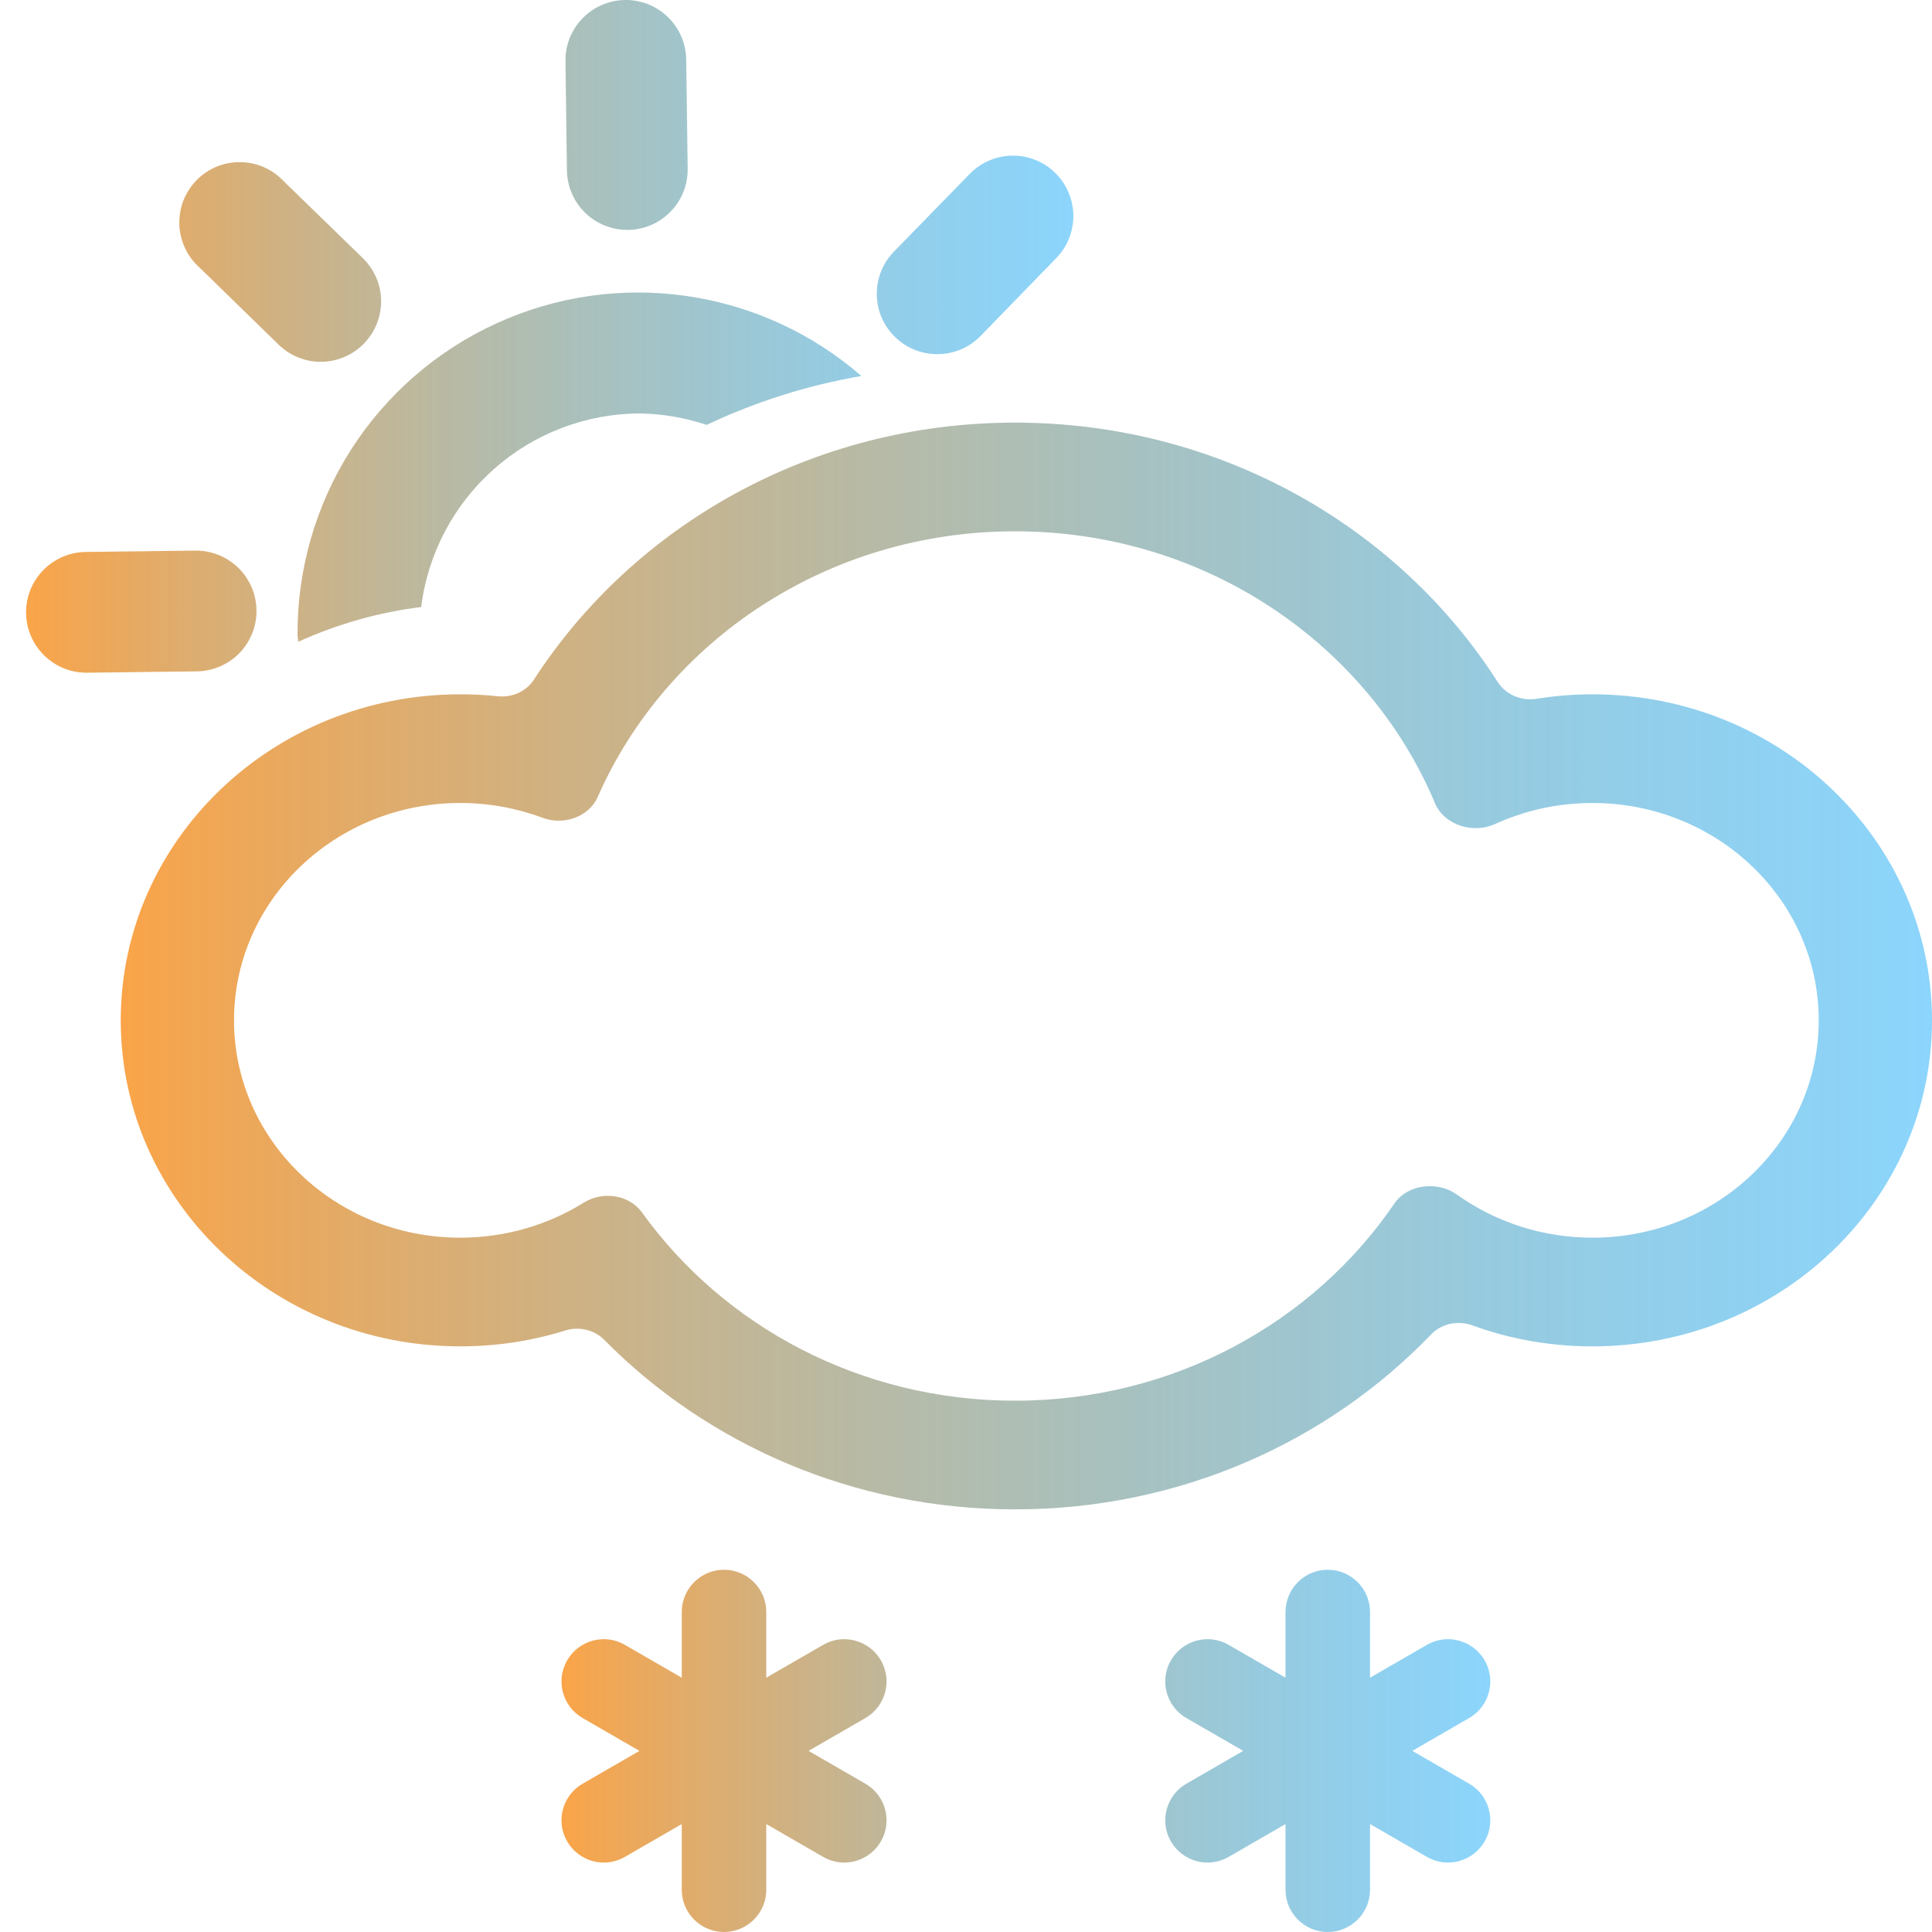
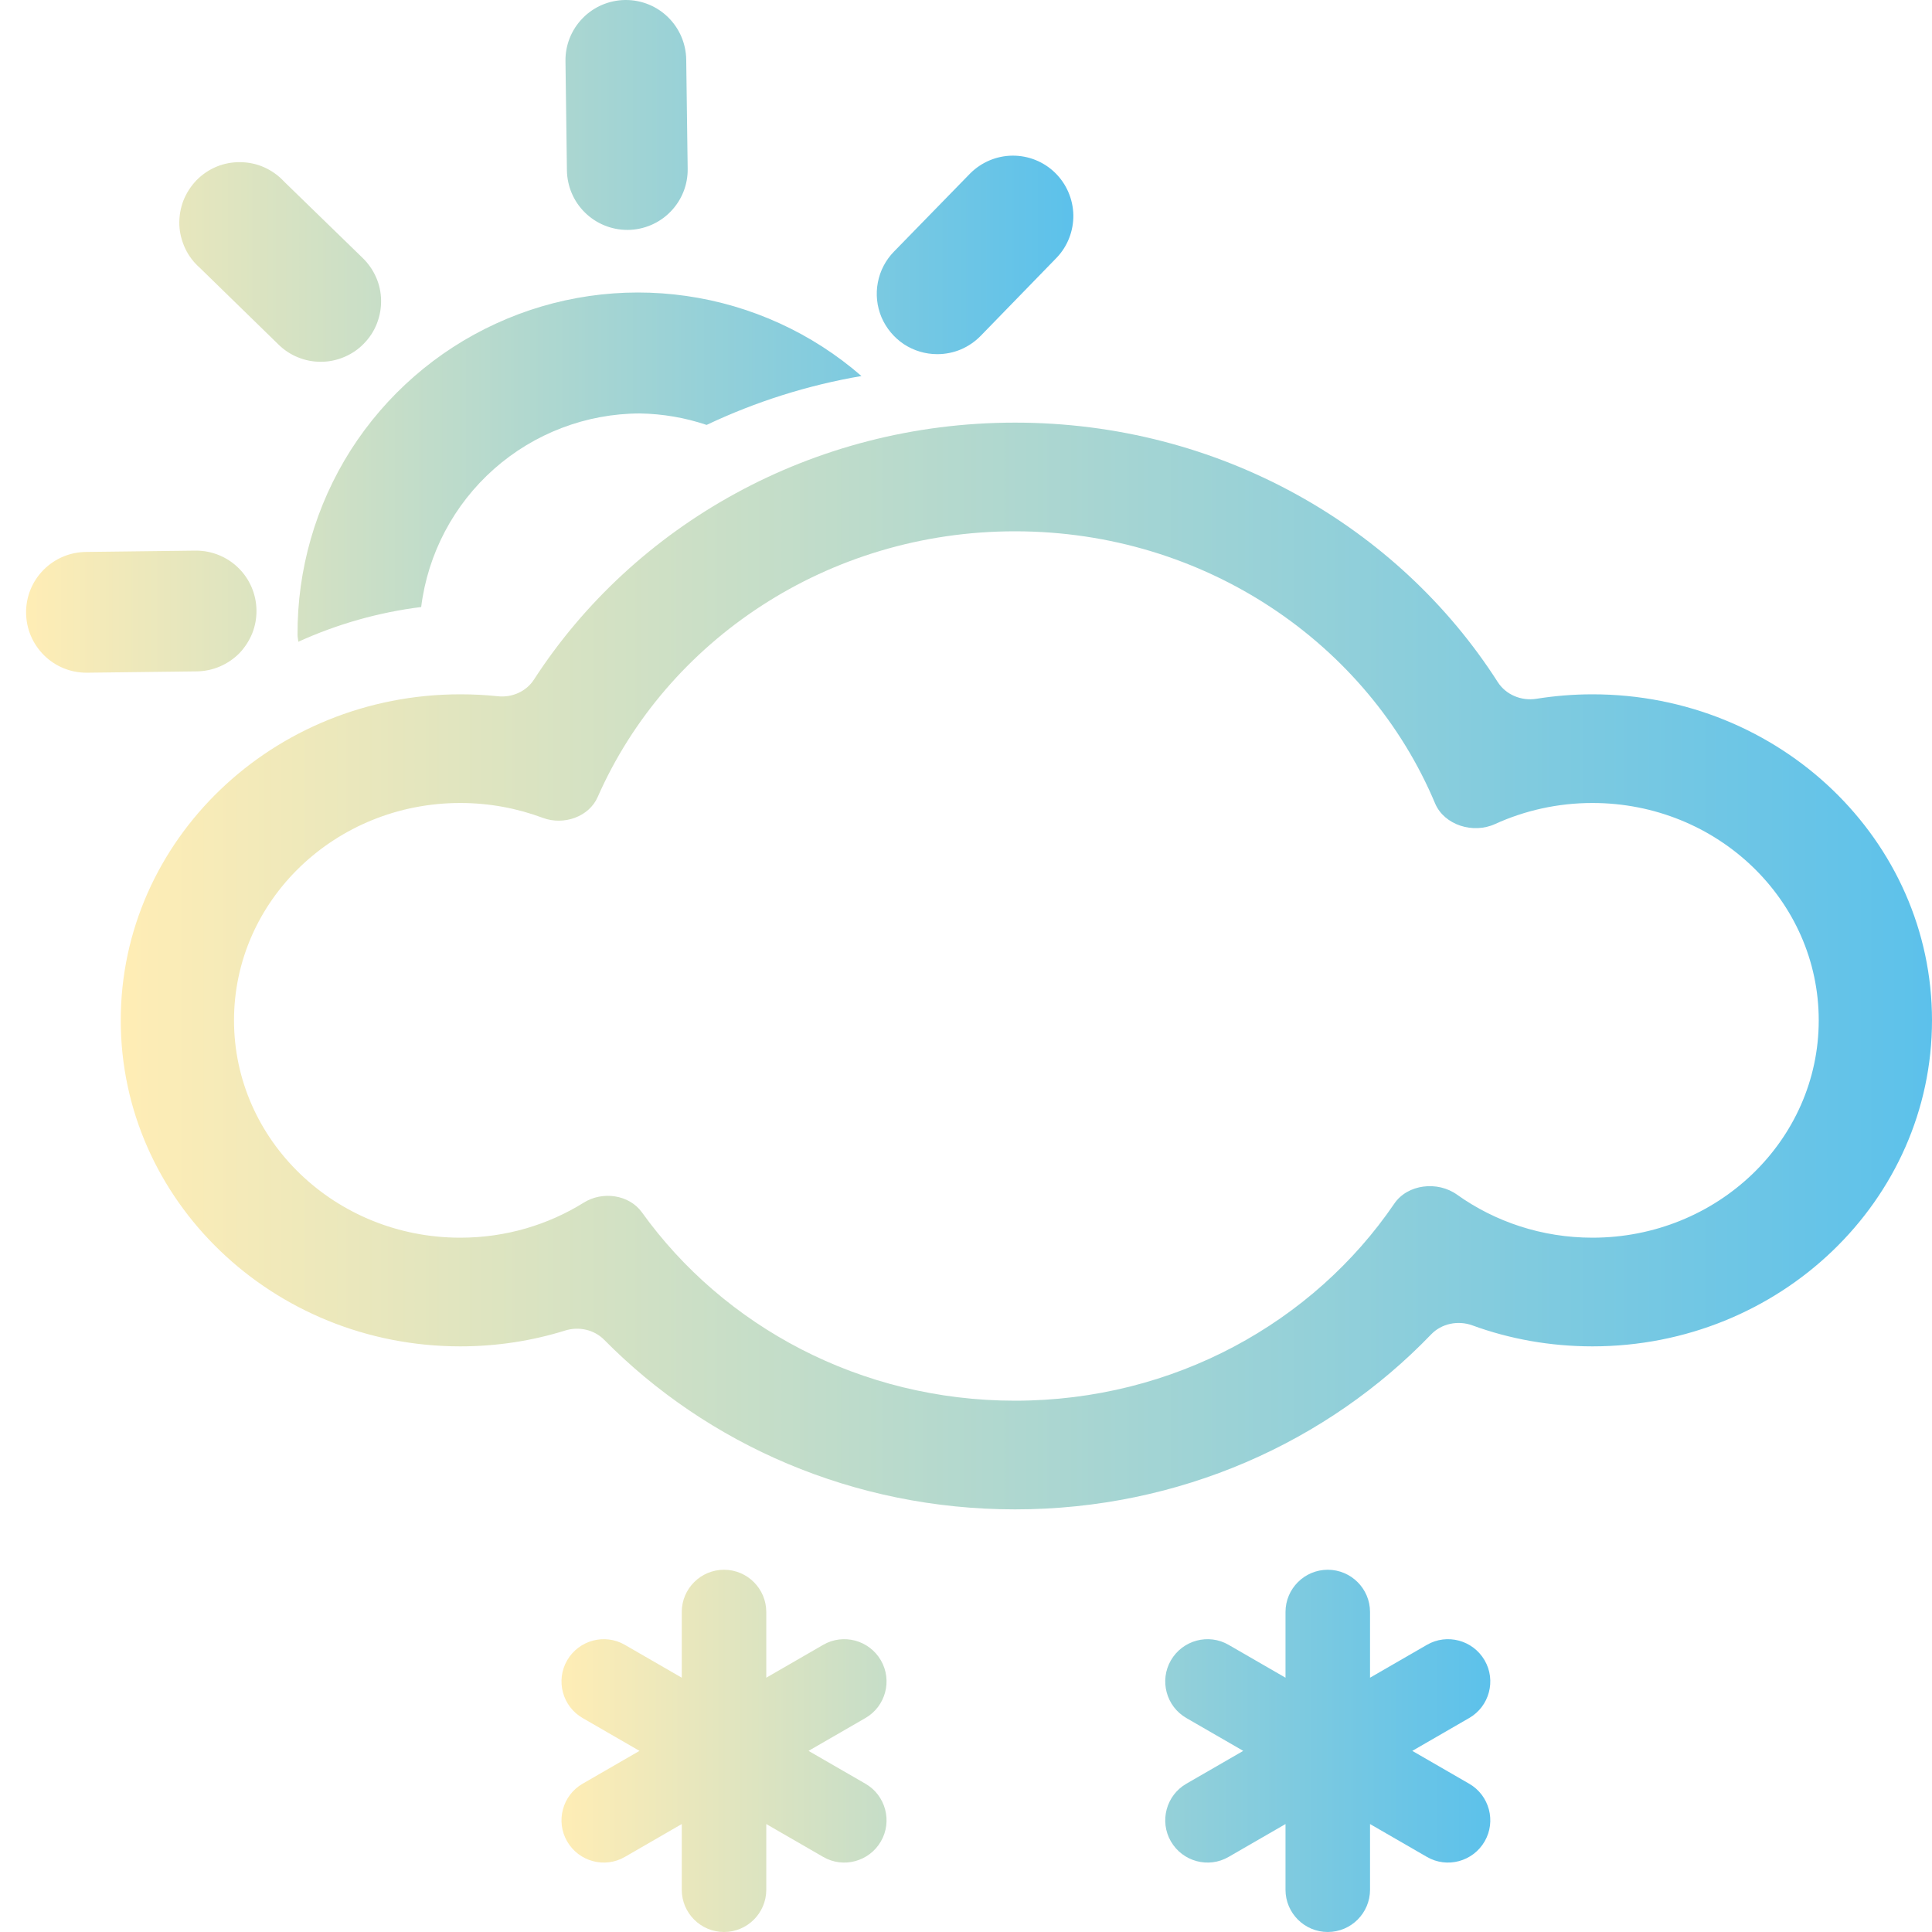
<svg xmlns="http://www.w3.org/2000/svg" width="16" height="16" viewBox="0 0 16 16" fill="none">
-   <path d="M5.996 13C5.803 13 5.646 13.157 5.646 13.35L5.646 13.894L5.175 13.622C5.008 13.525 4.794 13.583 4.697 13.75C4.6 13.917 4.658 14.132 4.825 14.228L5.296 14.5L4.825 14.772C4.658 14.868 4.6 15.083 4.697 15.25C4.794 15.417 5.008 15.475 5.175 15.378L5.646 15.106L5.646 15.65C5.646 15.843 5.803 16 5.996 16C6.189 16 6.346 15.843 6.346 15.65L6.346 15.106L6.817 15.378C6.984 15.475 7.198 15.417 7.295 15.25C7.392 15.083 7.334 14.868 7.167 14.772L6.696 14.5L7.167 14.228C7.334 14.132 7.392 13.917 7.295 13.75C7.198 13.583 6.984 13.525 6.817 13.622L6.346 13.894L6.346 13.35C6.346 13.157 6.189 13 5.996 13ZM10.996 13C10.803 13 10.646 13.157 10.646 13.35L10.646 13.894L10.175 13.622C10.008 13.525 9.794 13.583 9.697 13.75C9.6 13.917 9.658 14.132 9.825 14.228L10.296 14.5L9.825 14.772C9.658 14.868 9.6 15.083 9.697 15.25C9.794 15.417 10.008 15.475 10.175 15.378L10.646 15.106L10.646 15.65C10.646 15.843 10.803 16 10.996 16C11.189 16 11.346 15.843 11.346 15.65L11.346 15.106L11.817 15.378C11.984 15.475 12.198 15.417 12.295 15.25C12.392 15.083 12.334 14.868 12.167 14.772L11.696 14.5L12.167 14.228C12.334 14.132 12.392 13.917 12.295 13.75C12.198 13.583 11.984 13.525 11.817 13.622L11.346 13.894L11.346 13.35C11.346 13.157 11.189 13 10.996 13Z" fill-rule="evenodd" style="mix-blend-mode:normal" fill="url(#linear_fill__brxesF5nfdw0J_yvx3vf)">
+   <path d="M5.996 13C5.803 13 5.646 13.157 5.646 13.35L5.646 13.894L5.175 13.622C5.008 13.525 4.794 13.583 4.697 13.75C4.6 13.917 4.658 14.132 4.825 14.228L5.296 14.5L4.825 14.772C4.658 14.868 4.6 15.083 4.697 15.25C4.794 15.417 5.008 15.475 5.175 15.378L5.646 15.106L5.646 15.65C5.646 15.843 5.803 16 5.996 16C6.189 16 6.346 15.843 6.346 15.65L6.346 15.106L6.817 15.378C6.984 15.475 7.198 15.417 7.295 15.25C7.392 15.083 7.334 14.868 7.167 14.772L6.696 14.5L7.167 14.228C7.334 14.132 7.392 13.917 7.295 13.75C7.198 13.583 6.984 13.525 6.817 13.622L6.346 13.894L6.346 13.35C6.346 13.157 6.189 13 5.996 13ZM10.996 13C10.803 13 10.646 13.157 10.646 13.35L10.646 13.894L10.175 13.622C10.008 13.525 9.794 13.583 9.697 13.75C9.6 13.917 9.658 14.132 9.825 14.228L10.296 14.5L9.825 14.772C9.658 14.868 9.6 15.083 9.697 15.25C9.794 15.417 10.008 15.475 10.175 15.378L10.646 15.106L10.646 15.65C10.646 15.843 10.803 16 10.996 16C11.189 16 11.346 15.843 11.346 15.65L11.346 15.106L11.817 15.378C11.984 15.475 12.198 15.417 12.295 15.25C12.392 15.083 12.334 14.868 12.167 14.772L11.696 14.5L12.167 14.228C12.334 14.132 12.392 13.917 12.295 13.75C12.198 13.583 11.984 13.525 11.817 13.622L11.346 13.894L11.346 13.35C11.346 13.157 11.189 13 10.996 13Z" fill-rule="evenodd" fill="url(#linear_fill__brxesF5nfdw0J_yvx3vf)">
</path>
-   <path d="M8.406 12.5C9.769 12.5 10.995 11.942 11.852 11.051C11.938 10.961 12.074 10.933 12.193 10.976C12.502 11.089 12.838 11.15 13.188 11.15C14.741 11.15 16 9.941 16 8.45C16 6.959 14.741 5.75 13.188 5.75C13.03 5.75 12.875 5.763 12.724 5.787C12.598 5.807 12.471 5.753 12.404 5.649C11.58 4.36 10.098 3.5 8.406 3.5C6.724 3.5 5.249 4.351 4.422 5.628C4.359 5.726 4.241 5.779 4.122 5.766C4.02 5.755 3.917 5.75 3.812 5.75C2.259 5.75 1 6.959 1 8.45C1 9.941 2.259 11.15 3.812 11.15C4.115 11.15 4.407 11.104 4.68 11.019C4.795 10.983 4.921 11.012 5.004 11.096C5.858 11.961 7.067 12.5 8.406 12.5ZM12.067 9.894C11.906 9.778 11.657 9.806 11.547 9.968C10.877 10.951 9.721 11.6 8.406 11.6C7.124 11.6 5.992 10.982 5.316 10.04C5.21 9.893 4.99 9.862 4.834 9.96C4.54 10.143 4.189 10.25 3.812 10.25C2.777 10.25 1.938 9.444 1.938 8.45C1.938 7.456 2.777 6.65 3.812 6.65C4.053 6.65 4.283 6.694 4.495 6.773C4.668 6.838 4.878 6.765 4.95 6.6C5.519 5.307 6.852 4.4 8.406 4.4C9.981 4.4 11.33 5.332 11.885 6.654C11.961 6.833 12.2 6.908 12.382 6.824C12.626 6.713 12.899 6.65 13.188 6.65C14.223 6.65 15.062 7.456 15.062 8.45C15.062 9.444 14.223 10.25 13.188 10.25C12.768 10.25 12.38 10.117 12.067 9.894Z" style="mix-blend-mode:normal" fill="url(#linear_fill_qDbYDU92uRF3KBoaMt0Dd)">
+   <path d="M8.406 12.5C9.769 12.5 10.995 11.942 11.852 11.051C11.938 10.961 12.074 10.933 12.193 10.976C12.502 11.089 12.838 11.15 13.188 11.15C14.741 11.15 16 9.941 16 8.45C16 6.959 14.741 5.75 13.188 5.75C13.03 5.75 12.875 5.763 12.724 5.787C12.598 5.807 12.471 5.753 12.404 5.649C11.58 4.36 10.098 3.5 8.406 3.5C6.724 3.5 5.249 4.351 4.422 5.628C4.359 5.726 4.241 5.779 4.122 5.766C4.02 5.755 3.917 5.75 3.812 5.75C2.259 5.75 1 6.959 1 8.45C1 9.941 2.259 11.15 3.812 11.15C4.115 11.15 4.407 11.104 4.68 11.019C4.795 10.983 4.921 11.012 5.004 11.096C5.858 11.961 7.067 12.5 8.406 12.5ZM12.067 9.894C11.906 9.778 11.657 9.806 11.547 9.968C10.877 10.951 9.721 11.6 8.406 11.6C7.124 11.6 5.992 10.982 5.316 10.04C5.21 9.893 4.99 9.862 4.834 9.96C4.54 10.143 4.189 10.25 3.812 10.25C2.777 10.25 1.938 9.444 1.938 8.45C1.938 7.456 2.777 6.65 3.812 6.65C4.053 6.65 4.283 6.694 4.495 6.773C4.668 6.838 4.878 6.765 4.95 6.6C5.519 5.307 6.852 4.4 8.406 4.4C9.981 4.4 11.33 5.332 11.885 6.654C11.961 6.833 12.2 6.908 12.382 6.824C12.626 6.713 12.899 6.65 13.188 6.65C14.223 6.65 15.062 7.456 15.062 8.45C15.062 9.444 14.223 10.25 13.188 10.25C12.768 10.25 12.38 10.117 12.067 9.894Z" fill="url(#linear_fill_qDbYDU92uRF3KBoaMt0Dd)">
</path>
-   <path d="M5.195 1.904L5.202 1.904C5.334 1.902 5.461 1.848 5.553 1.753C5.646 1.658 5.697 1.53 5.695 1.398L5.683 0.494C5.681 0.362 5.628 0.237 5.534 0.144C5.441 0.052 5.315 -9.47245e-06 5.183 1.29792e-09L5.176 1.29792e-09C5.044 0.002 4.917 0.056 4.825 0.151C4.732 0.246 4.681 0.374 4.683 0.506L4.695 1.411C4.697 1.542 4.75 1.668 4.844 1.76C4.937 1.852 5.064 1.904 5.195 1.904ZM2.303 2.85C2.35 2.897 2.405 2.934 2.467 2.959C2.528 2.984 2.593 2.997 2.66 2.996C2.726 2.996 2.791 2.982 2.852 2.956C2.913 2.93 2.968 2.893 3.014 2.845C3.06 2.798 3.097 2.742 3.121 2.68C3.145 2.619 3.157 2.553 3.156 2.487C3.155 2.421 3.141 2.355 3.114 2.295C3.087 2.234 3.049 2.18 3.001 2.134L2.353 1.504C2.307 1.454 2.251 1.414 2.189 1.386C2.127 1.358 2.06 1.344 1.992 1.343C1.924 1.342 1.857 1.354 1.794 1.38C1.731 1.406 1.674 1.445 1.627 1.493C1.58 1.542 1.543 1.6 1.518 1.663C1.494 1.727 1.483 1.795 1.485 1.862C1.488 1.93 1.505 1.997 1.534 2.058C1.563 2.12 1.605 2.174 1.656 2.219L2.303 2.85ZM2.124 5.053C2.122 4.922 2.069 4.796 1.975 4.704C1.882 4.612 1.755 4.56 1.624 4.56L1.617 4.56L0.713 4.571C0.58 4.572 0.454 4.625 0.36 4.72C0.267 4.814 0.215 4.941 0.216 5.074C0.217 5.207 0.27 5.333 0.365 5.427C0.459 5.52 0.586 5.572 0.719 5.571L0.726 5.571L1.631 5.56C1.697 5.559 1.762 5.545 1.822 5.519C1.882 5.493 1.937 5.456 1.983 5.409C2.028 5.362 2.064 5.306 2.089 5.245C2.113 5.184 2.125 5.119 2.124 5.053ZM7.762 2.933C7.829 2.933 7.895 2.92 7.957 2.894C8.018 2.868 8.074 2.83 8.121 2.782L8.751 2.134C8.842 2.039 8.891 1.911 8.889 1.78C8.886 1.648 8.832 1.523 8.738 1.431C8.644 1.339 8.517 1.288 8.385 1.289C8.254 1.29 8.128 1.343 8.035 1.436L7.404 2.083C7.335 2.153 7.288 2.243 7.27 2.339C7.251 2.436 7.262 2.536 7.3 2.627C7.339 2.718 7.403 2.795 7.485 2.85C7.567 2.904 7.663 2.933 7.762 2.933ZM2.47 5.315C2.793 5.168 3.136 5.071 3.488 5.027C3.543 4.585 3.758 4.179 4.091 3.884C4.424 3.589 4.854 3.425 5.299 3.424C5.487 3.427 5.674 3.459 5.852 3.519C6.259 3.326 6.69 3.19 7.134 3.114C6.725 2.758 6.221 2.528 5.684 2.451C5.148 2.374 4.6 2.453 4.107 2.68C3.614 2.906 3.197 3.27 2.905 3.727C2.614 4.185 2.461 4.717 2.464 5.259C2.464 5.279 2.47 5.296 2.47 5.315Z" style="mix-blend-mode:normal" fill="url(#linear_fill_FnJUXlELRTTn7AcZgTDwW)">
+   <path d="M5.195 1.904L5.202 1.904C5.334 1.902 5.461 1.848 5.553 1.753C5.646 1.658 5.697 1.53 5.695 1.398L5.683 0.494C5.681 0.362 5.628 0.237 5.534 0.144C5.441 0.052 5.315 -9.47245e-06 5.183 1.29792e-09L5.176 1.29792e-09C5.044 0.002 4.917 0.056 4.825 0.151C4.732 0.246 4.681 0.374 4.683 0.506L4.695 1.411C4.697 1.542 4.75 1.668 4.844 1.76C4.937 1.852 5.064 1.904 5.195 1.904ZM2.303 2.85C2.35 2.897 2.405 2.934 2.467 2.959C2.528 2.984 2.593 2.997 2.66 2.996C2.726 2.996 2.791 2.982 2.852 2.956C2.913 2.93 2.968 2.893 3.014 2.845C3.06 2.798 3.097 2.742 3.121 2.68C3.145 2.619 3.157 2.553 3.156 2.487C3.155 2.421 3.141 2.355 3.114 2.295C3.087 2.234 3.049 2.18 3.001 2.134L2.353 1.504C2.307 1.454 2.251 1.414 2.189 1.386C2.127 1.358 2.06 1.344 1.992 1.343C1.924 1.342 1.857 1.354 1.794 1.38C1.731 1.406 1.674 1.445 1.627 1.493C1.58 1.542 1.543 1.6 1.518 1.663C1.494 1.727 1.483 1.795 1.485 1.862C1.488 1.93 1.505 1.997 1.534 2.058C1.563 2.12 1.605 2.174 1.656 2.219L2.303 2.85ZM2.124 5.053C2.122 4.922 2.069 4.796 1.975 4.704C1.882 4.612 1.755 4.56 1.624 4.56L1.617 4.56L0.713 4.571C0.58 4.572 0.454 4.625 0.36 4.72C0.267 4.814 0.215 4.941 0.216 5.074C0.217 5.207 0.27 5.333 0.365 5.427C0.459 5.52 0.586 5.572 0.719 5.571L0.726 5.571L1.631 5.56C1.697 5.559 1.762 5.545 1.822 5.519C1.882 5.493 1.937 5.456 1.983 5.409C2.028 5.362 2.064 5.306 2.089 5.245C2.113 5.184 2.125 5.119 2.124 5.053ZM7.762 2.933C7.829 2.933 7.895 2.92 7.957 2.894C8.018 2.868 8.074 2.83 8.121 2.782L8.751 2.134C8.842 2.039 8.891 1.911 8.889 1.78C8.886 1.648 8.832 1.523 8.738 1.431C8.644 1.339 8.517 1.288 8.385 1.289C8.254 1.29 8.128 1.343 8.035 1.436L7.404 2.083C7.335 2.153 7.288 2.243 7.27 2.339C7.251 2.436 7.262 2.536 7.3 2.627C7.339 2.718 7.403 2.795 7.485 2.85C7.567 2.904 7.663 2.933 7.762 2.933ZM2.47 5.315C2.793 5.168 3.136 5.071 3.488 5.027C3.543 4.585 3.758 4.179 4.091 3.884C4.424 3.589 4.854 3.425 5.299 3.424C5.487 3.427 5.674 3.459 5.852 3.519C6.259 3.326 6.69 3.19 7.134 3.114C6.725 2.758 6.221 2.528 5.684 2.451C5.148 2.374 4.6 2.453 4.107 2.68C3.614 2.906 3.197 3.27 2.905 3.727C2.614 4.185 2.461 4.717 2.464 5.259C2.464 5.279 2.47 5.296 2.47 5.315Z" fill="url(#linear_fill_FnJUXlELRTTn7AcZgTDwW)">
</path>
  <defs>
    <linearGradient id="linear_fill__brxesF5nfdw0J_yvx3vf" x1="4.65" y1="14.5" x2="12.34" y2="14.5" gradientUnits="userSpaceOnUse">
-       <stop offset="0" stop-color="#FAA448" />
-       <stop offset="1" stop-color="#32B4FA" stop-opacity="0.56" />
+       <stop offset="0" stop-color="#FFEDB5" />
+       <stop offset="1" stop-color="#5CC1EB" />
    </linearGradient>
    <linearGradient id="linear_fill_qDbYDU92uRF3KBoaMt0Dd" x1="1" y1="8" x2="16" y2="8" gradientUnits="userSpaceOnUse">
-       <stop offset="0" stop-color="#FAA448" />
-       <stop offset="1" stop-color="#32B4FA" stop-opacity="0.56" />
+       <stop offset="0" stop-color="#FFEDB5" />
+       <stop offset="1" stop-color="#5CC1EB" />
    </linearGradient>
    <linearGradient id="linear_fill_FnJUXlELRTTn7AcZgTDwW" x1="0.216" y1="2.785" x2="8.886" y2="2.785" gradientUnits="userSpaceOnUse">
-       <stop offset="0" stop-color="#FAA448" />
-       <stop offset="1" stop-color="#32B4FA" stop-opacity="0.56" />
+       <stop offset="0" stop-color="#FFEDB5" />
+       <stop offset="1" stop-color="#5CC1EB" />
    </linearGradient>
  </defs>
</svg>
